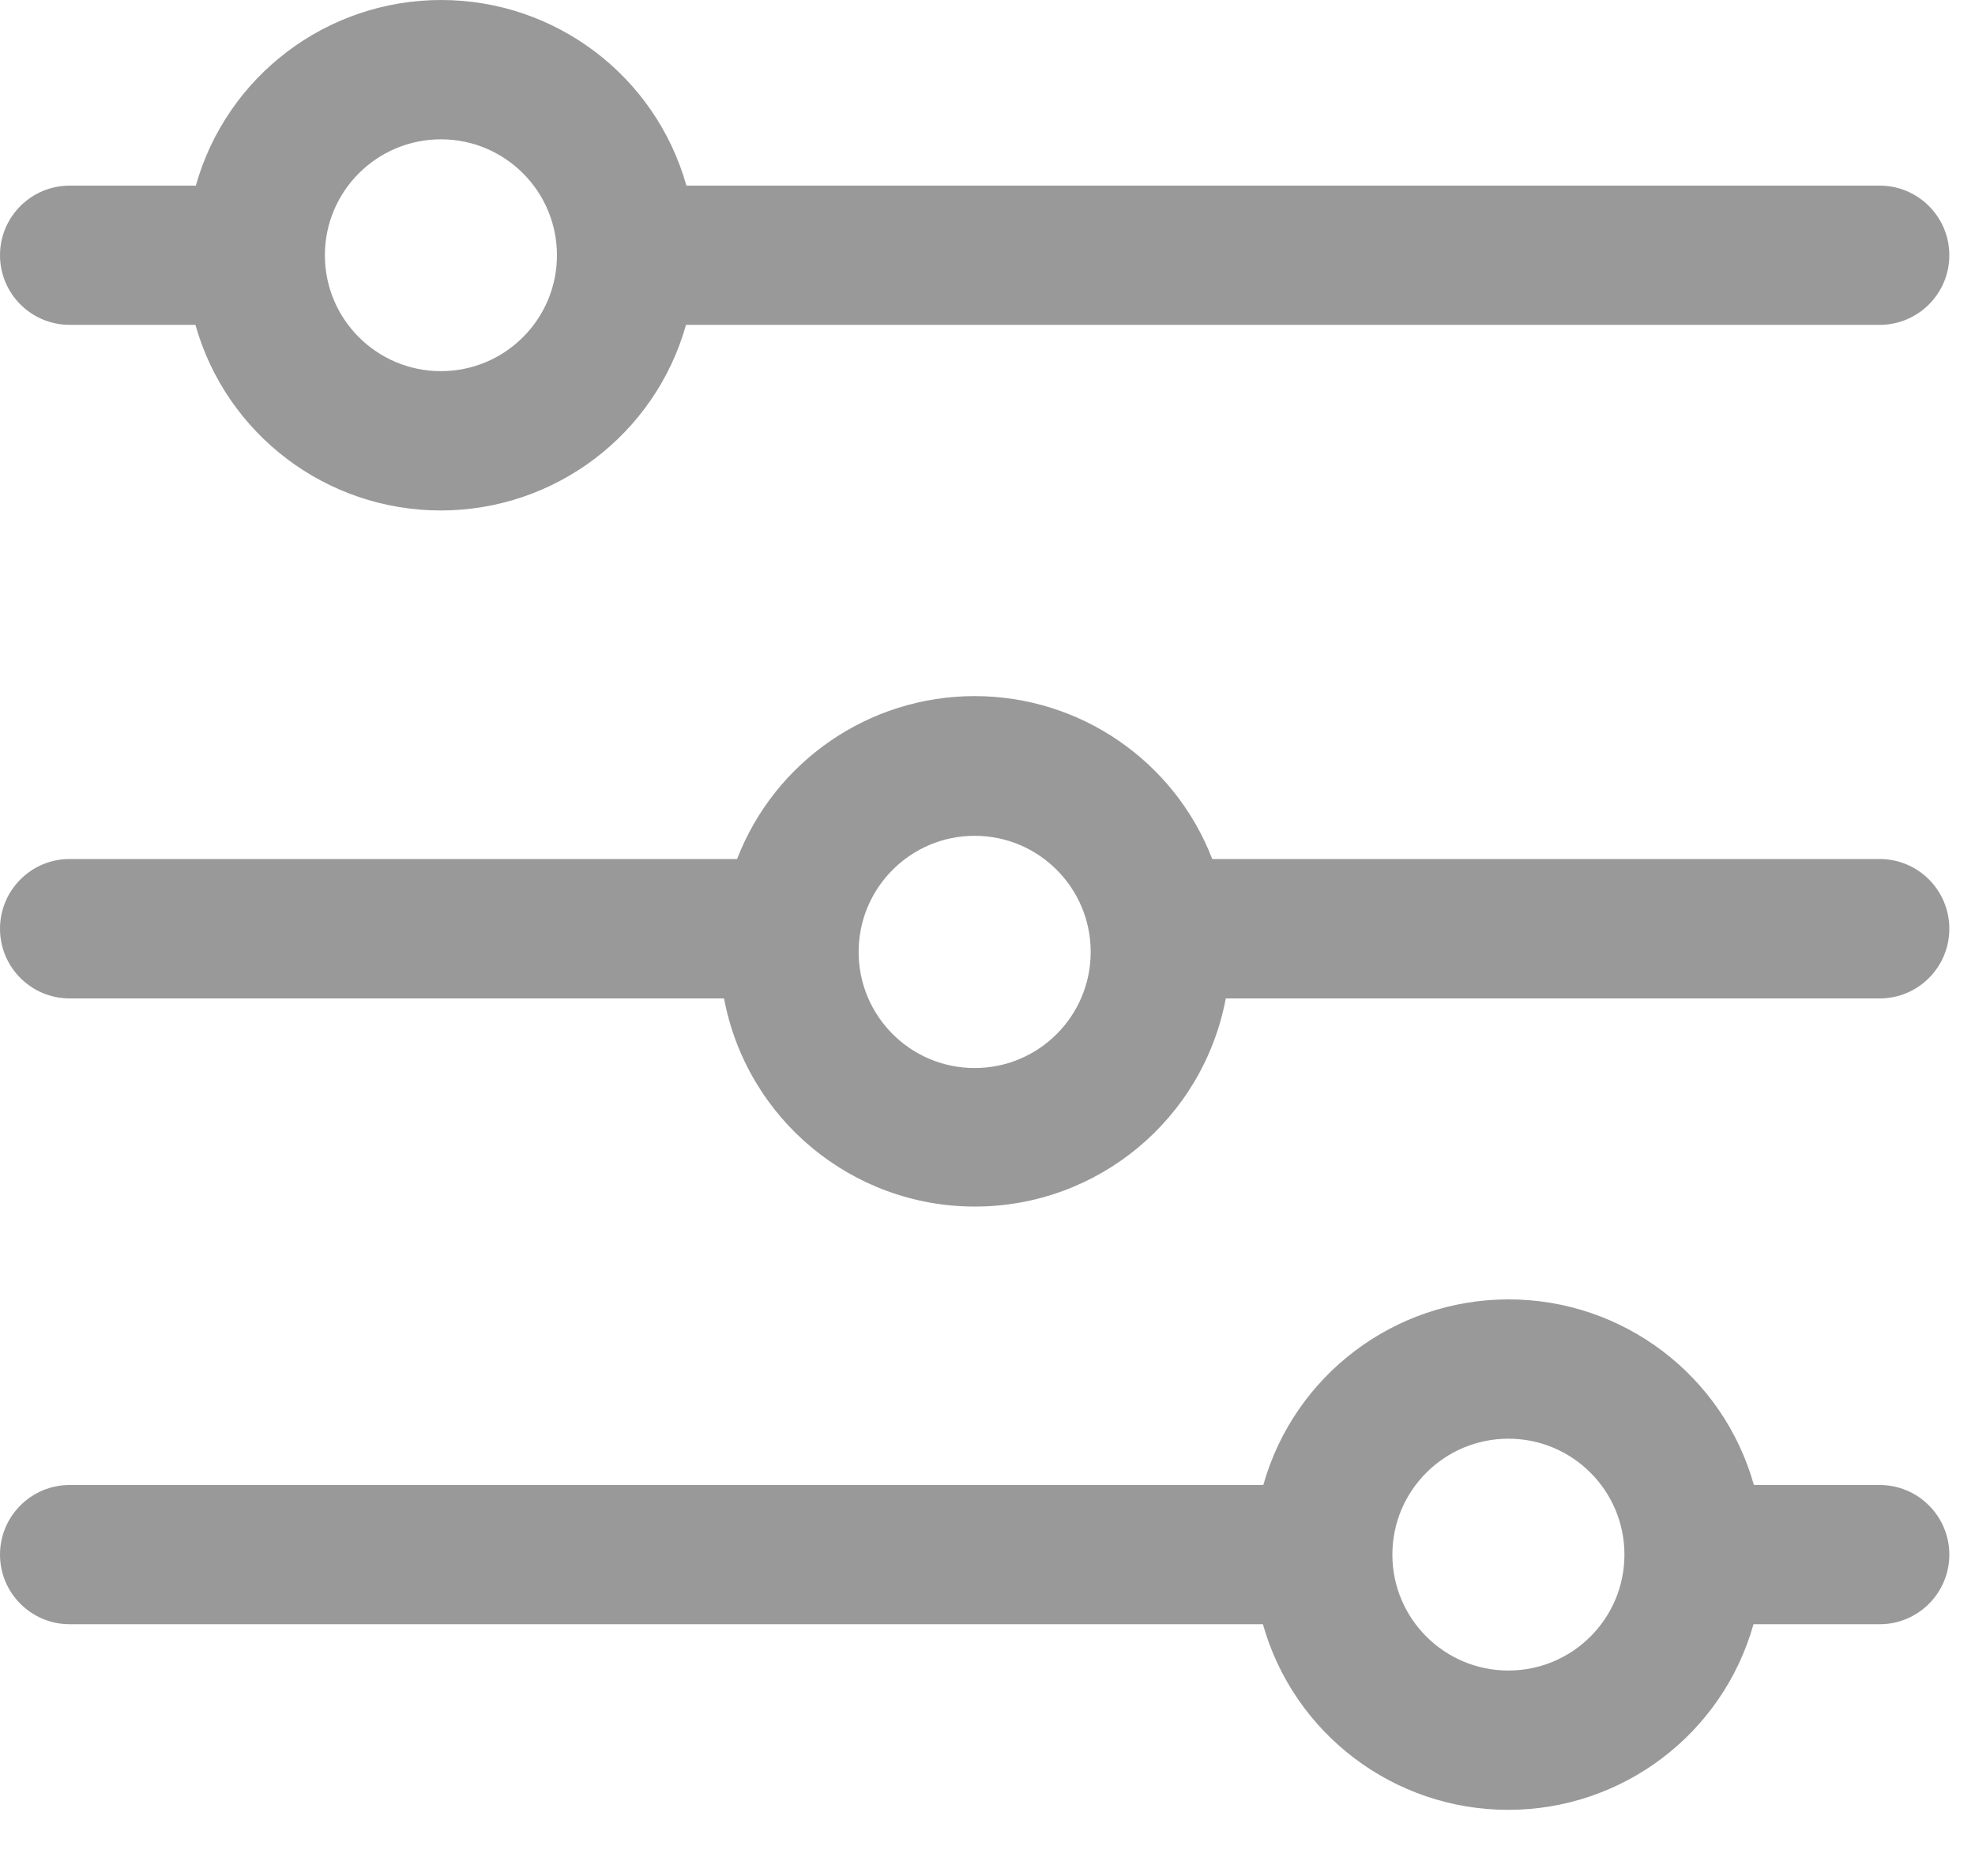
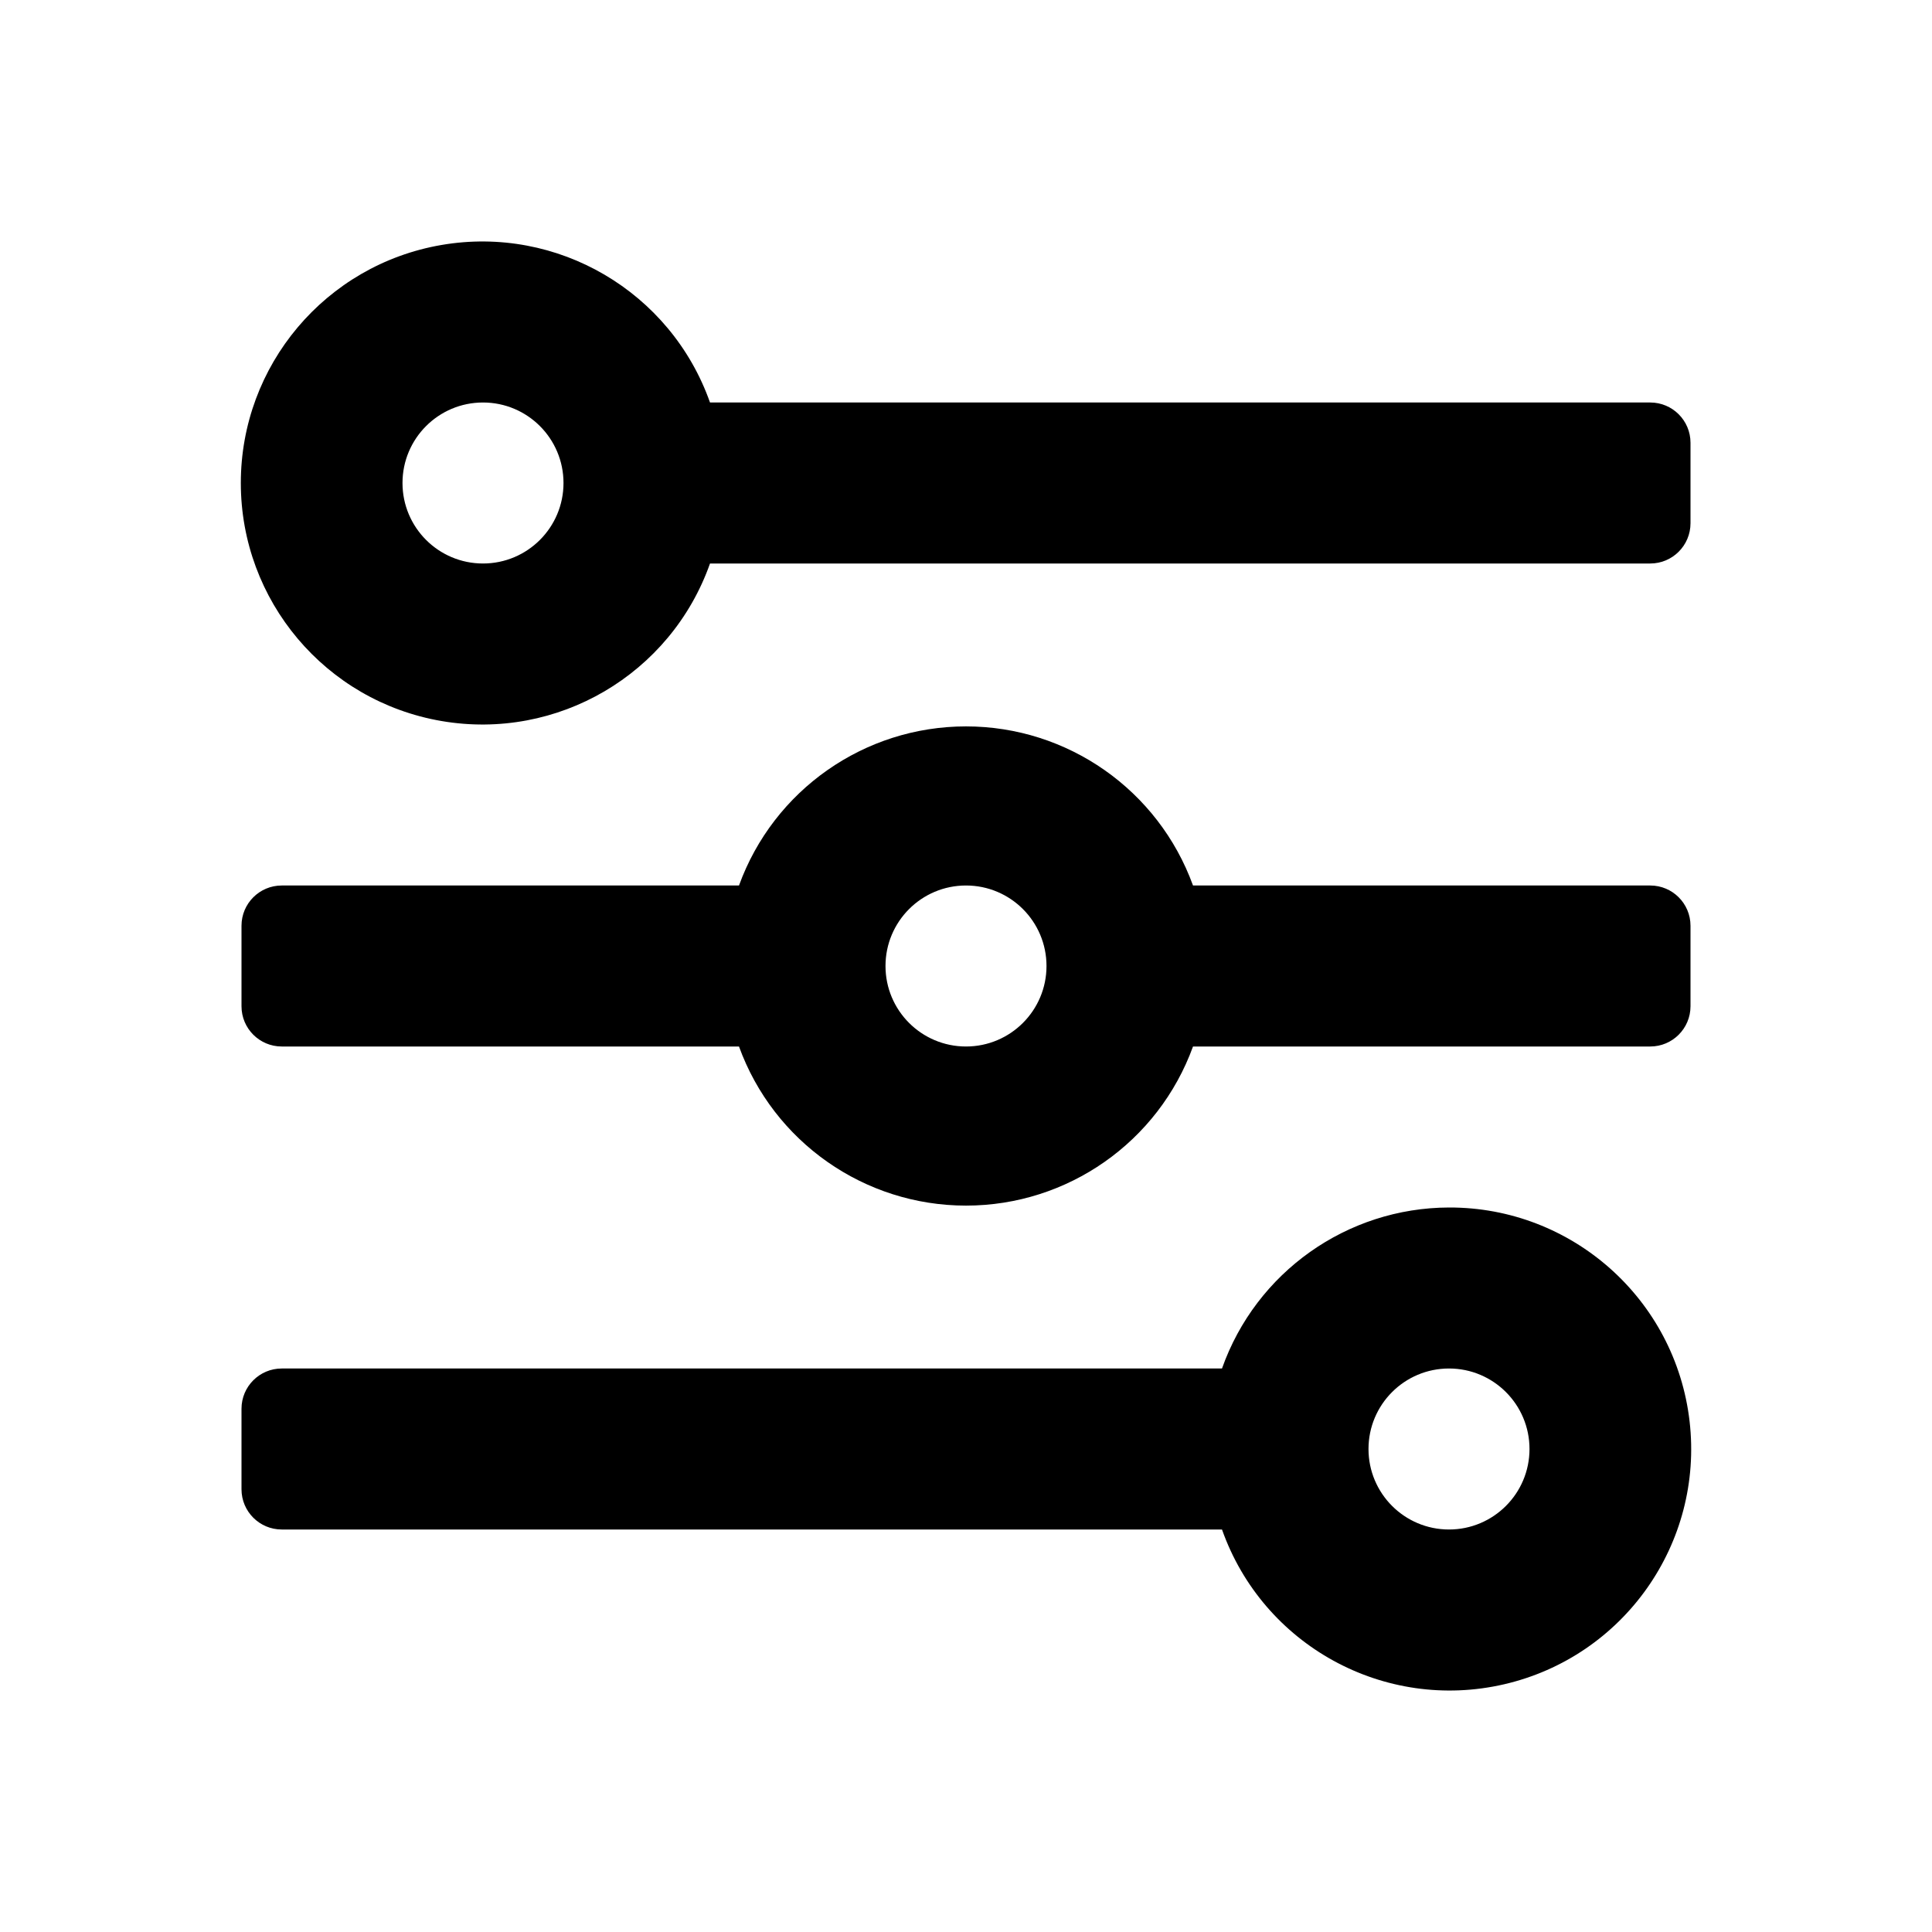
- <svg xmlns="http://www.w3.org/2000/svg" width="20px" height="19px" viewBox="0 0 20 19" version="1.1">
-   <g id="FILTER" stroke="none" stroke-width="1" fill="none" fill-rule="evenodd">
-     <g id="Icons" transform="translate(-527, -569)">
-       <g id="Icon-filter" transform="translate(525, 566)">
-         <path fill="#999999" d="M17.277,16.16 C18.433,16.16 19.448,16.928 19.761,18.04 L19.761,18.04 L21.035,18.04 C21.424,18.04 21.74,18.356 21.74,18.745 C21.74,19.134 21.424,19.45 21.035,19.45 L21.035,19.45 L19.757,19.45 C19.444,20.562 18.429,21.33 17.273,21.33 C16.117,21.33 15.102,20.562 14.789,19.45 L14.789,19.45 L2.705,19.45 C2.316,19.45 2,19.134 2,18.745 C2,18.356 2.316,18.04 2.705,18.04 L2.705,18.04 L14.793,18.04 C15.106,16.928 16.121,16.16 17.277,16.16 Z M17.275,17.571 C16.626,17.571 16.1,18.097 16.1,18.745 C16.1,19.393 16.626,19.919 17.275,19.919 C17.924,19.919 18.45,19.393 18.45,18.745 C18.45,18.097 17.924,17.571 17.275,17.571 Z M11.87,10.05 C12.936,10.05 13.892,10.706 14.276,11.7 L14.276,11.7 L21.035,11.7 C21.424,11.7 21.74,12.016 21.74,12.406 C21.74,12.796 21.424,13.112 21.035,13.112 L21.035,13.112 L14.413,13.112 C14.183,14.334 13.116,15.22 11.872,15.22 C10.629,15.22 9.562,14.334 9.332,13.112 L9.332,13.112 L2.705,13.112 C2.316,13.112 2,12.796 2,12.406 C2,12.016 2.316,11.7 2.705,11.7 L2.705,11.7 L9.464,11.7 C9.848,10.706 10.804,10.05 11.87,10.05 Z M11.87,11.465 C11.221,11.465 10.695,11.992 10.695,12.641 C10.695,13.291 11.221,13.817 11.87,13.817 C12.519,13.817 13.045,13.291 13.045,12.641 C13.045,11.992 12.519,11.465 11.87,11.465 Z M6.467,3 C7.623,3 8.638,3.768 8.951,4.88 L8.951,4.88 L21.035,4.88 C21.424,4.88 21.74,5.196 21.74,5.585 C21.74,5.974 21.424,6.29 21.035,6.29 L21.035,6.29 L8.947,6.29 C8.634,7.402 7.619,8.17 6.463,8.17 C5.307,8.17 4.292,7.402 3.979,6.29 L3.979,6.29 L2.705,6.29 C2.316,6.29 2,5.974 2,5.585 C2,5.196 2.316,4.88 2.705,4.88 L2.705,4.88 L3.983,4.88 C4.296,3.768 5.311,3 6.467,3 Z M6.465,4.411 C5.816,4.411 5.29,4.937 5.29,5.585 C5.29,6.233 5.816,6.759 6.465,6.759 C7.114,6.759 7.64,6.233 7.64,5.585 C7.64,4.937 7.114,4.411 6.465,4.411 Z" />
-       </g>
-     </g>
-   </g>
+ <svg xmlns="http://www.w3.org/2000/svg" viewBox="0 0 24 24">
+   <path d="m20.5 5h-11.68a3 3 0 1 0 0 2h11.68a.5.5 0 0 0 .5-.5v-1a.5.5 0 0 0 -.5-.5zm-14.5 2a1 1 0 1 1 1-1 1 1 0 0 1 -1 1zm14.5 4h-5.68a3 3 0 0 0 -5.64 0h-5.68a.5.5 0 0 0 -.5.5v1a.5.5 0 0 0 .5.5h5.68a3 3 0 0 0 5.64 0h5.68a.5.5 0 0 0 .5-.5v-1a.5.5 0 0 0 -.5-.5zm-8.5 2a1 1 0 1 1 1-1 1 1 0 0 1 -1 1zm6 2a3 3 0 0 0 -2.82 2h-11.68a.5.5 0 0 0 -.5.5v1a.5.5 0 0 0 .5.5h11.68a3 3 0 1 0 2.82-4zm0 4a1 1 0 1 1 1-1 1 1 0 0 1 -1 1z" />
</svg>
